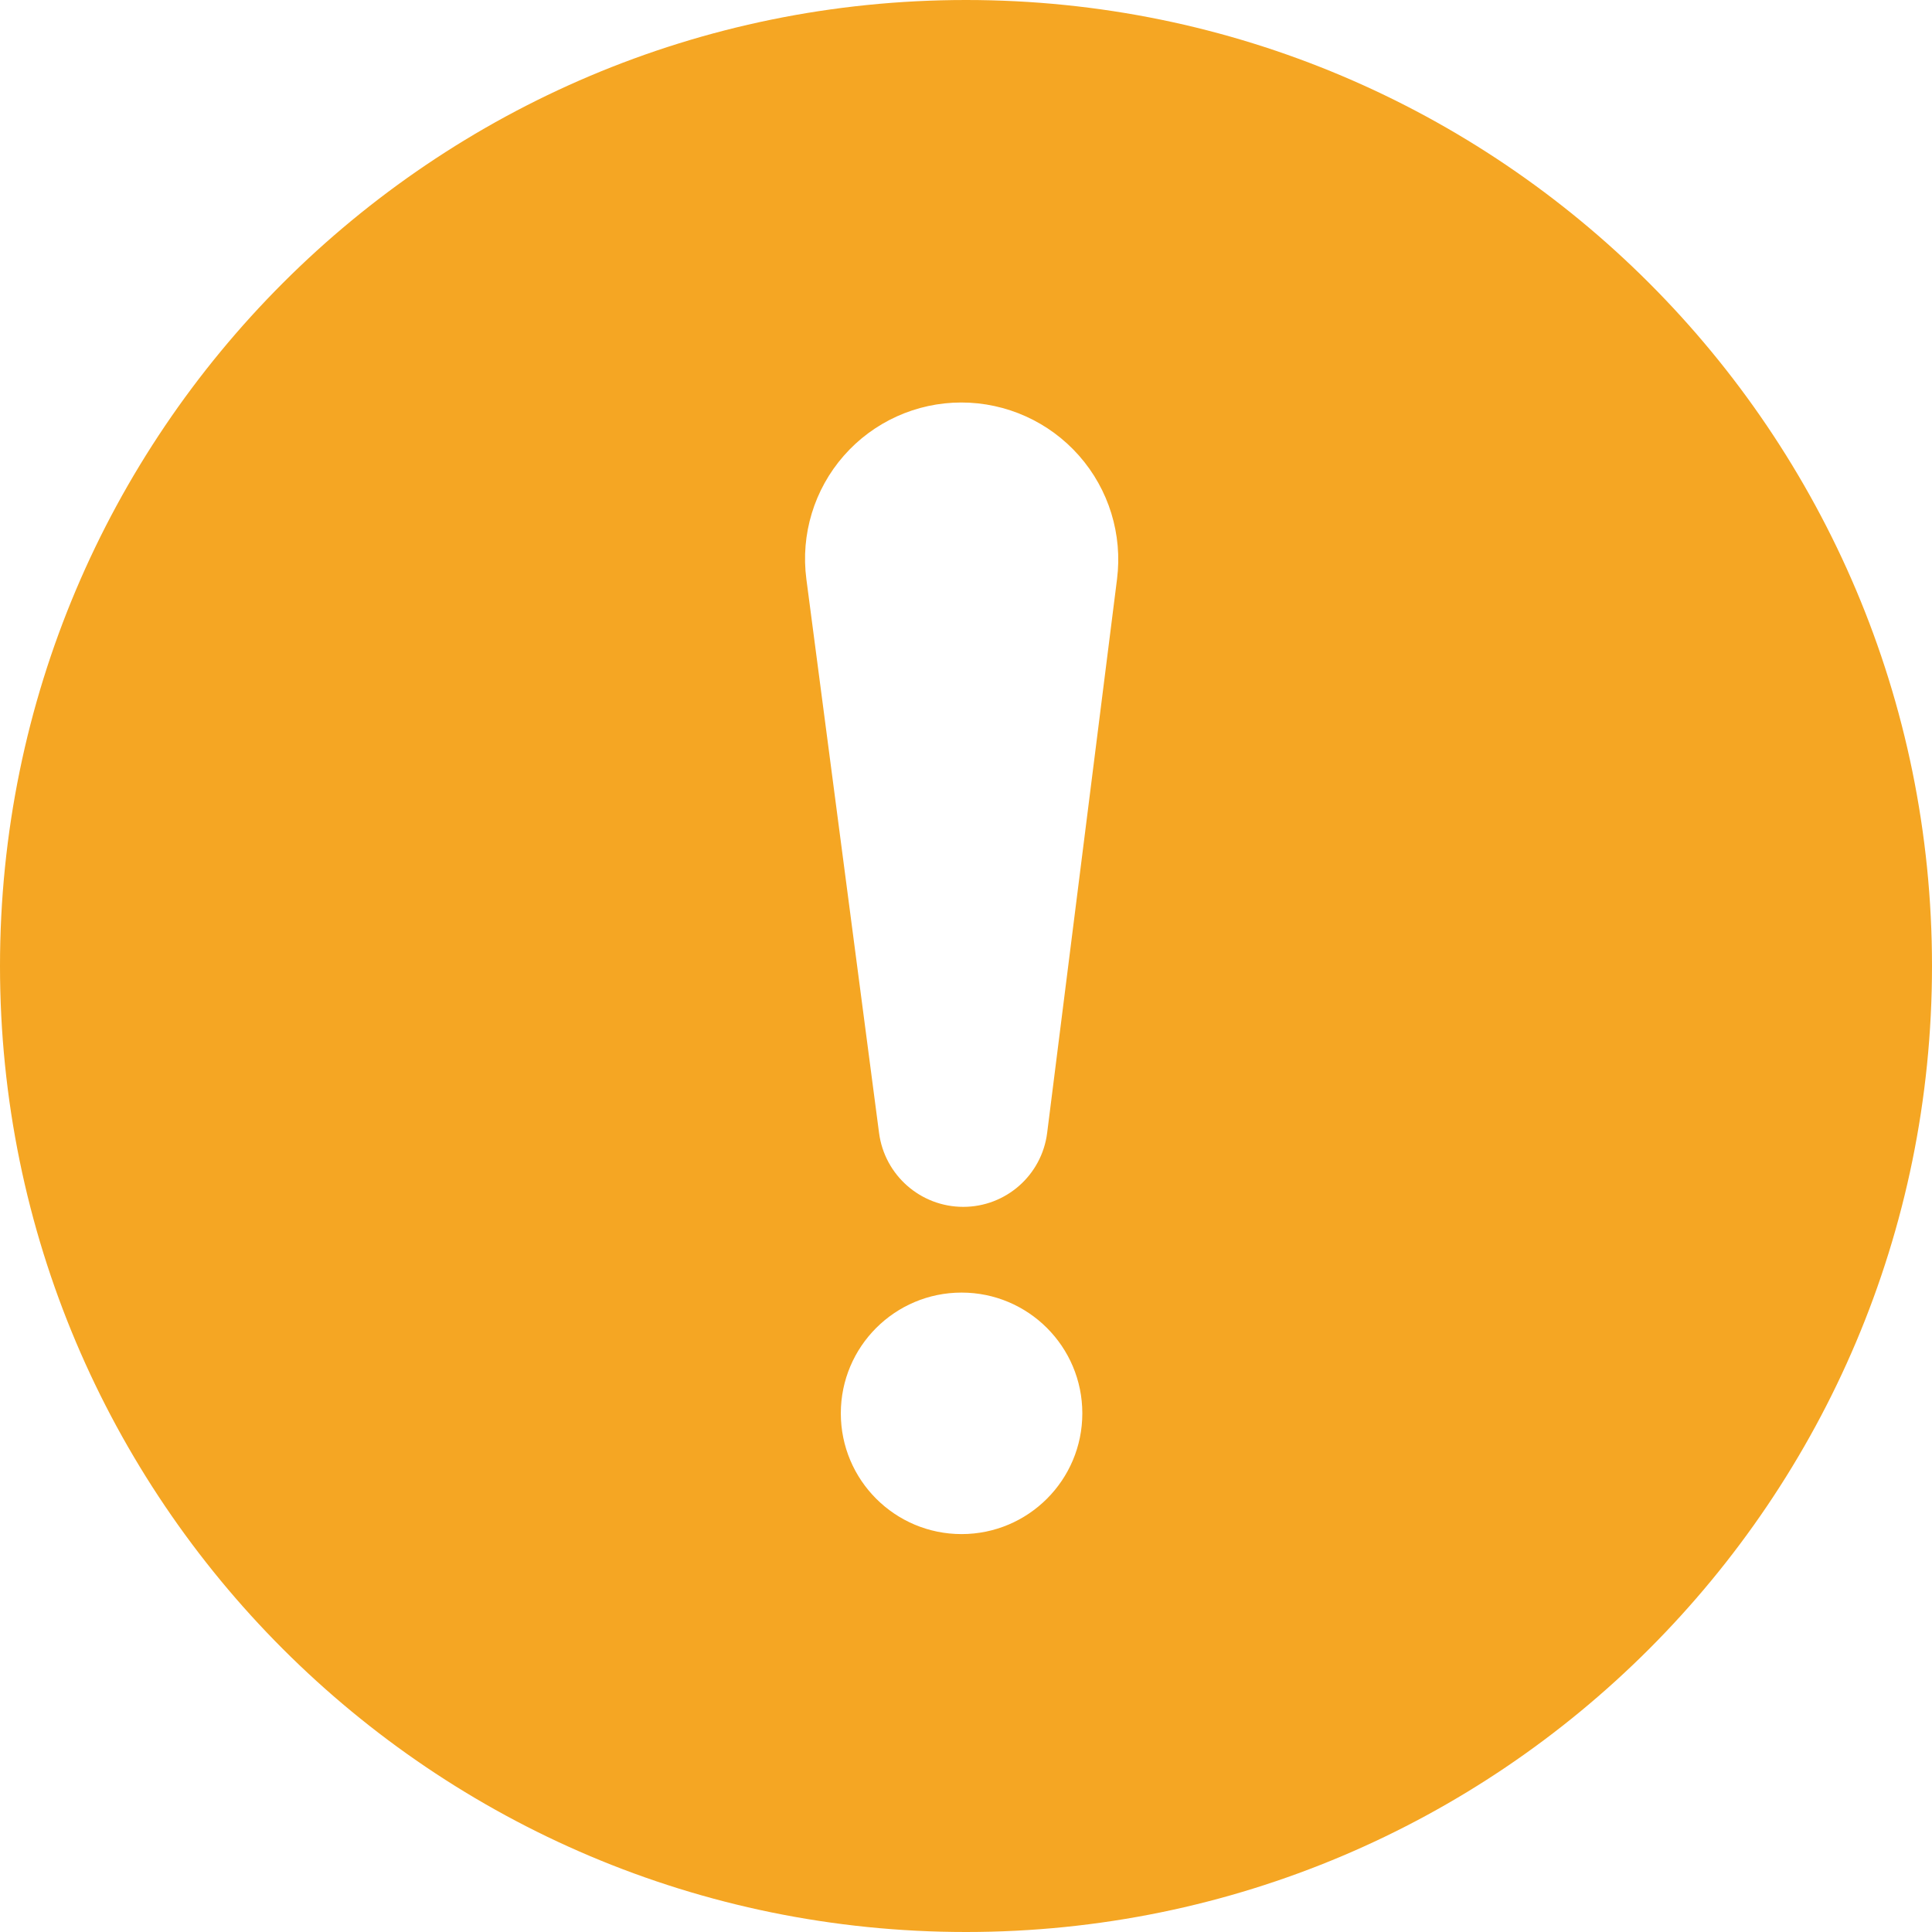
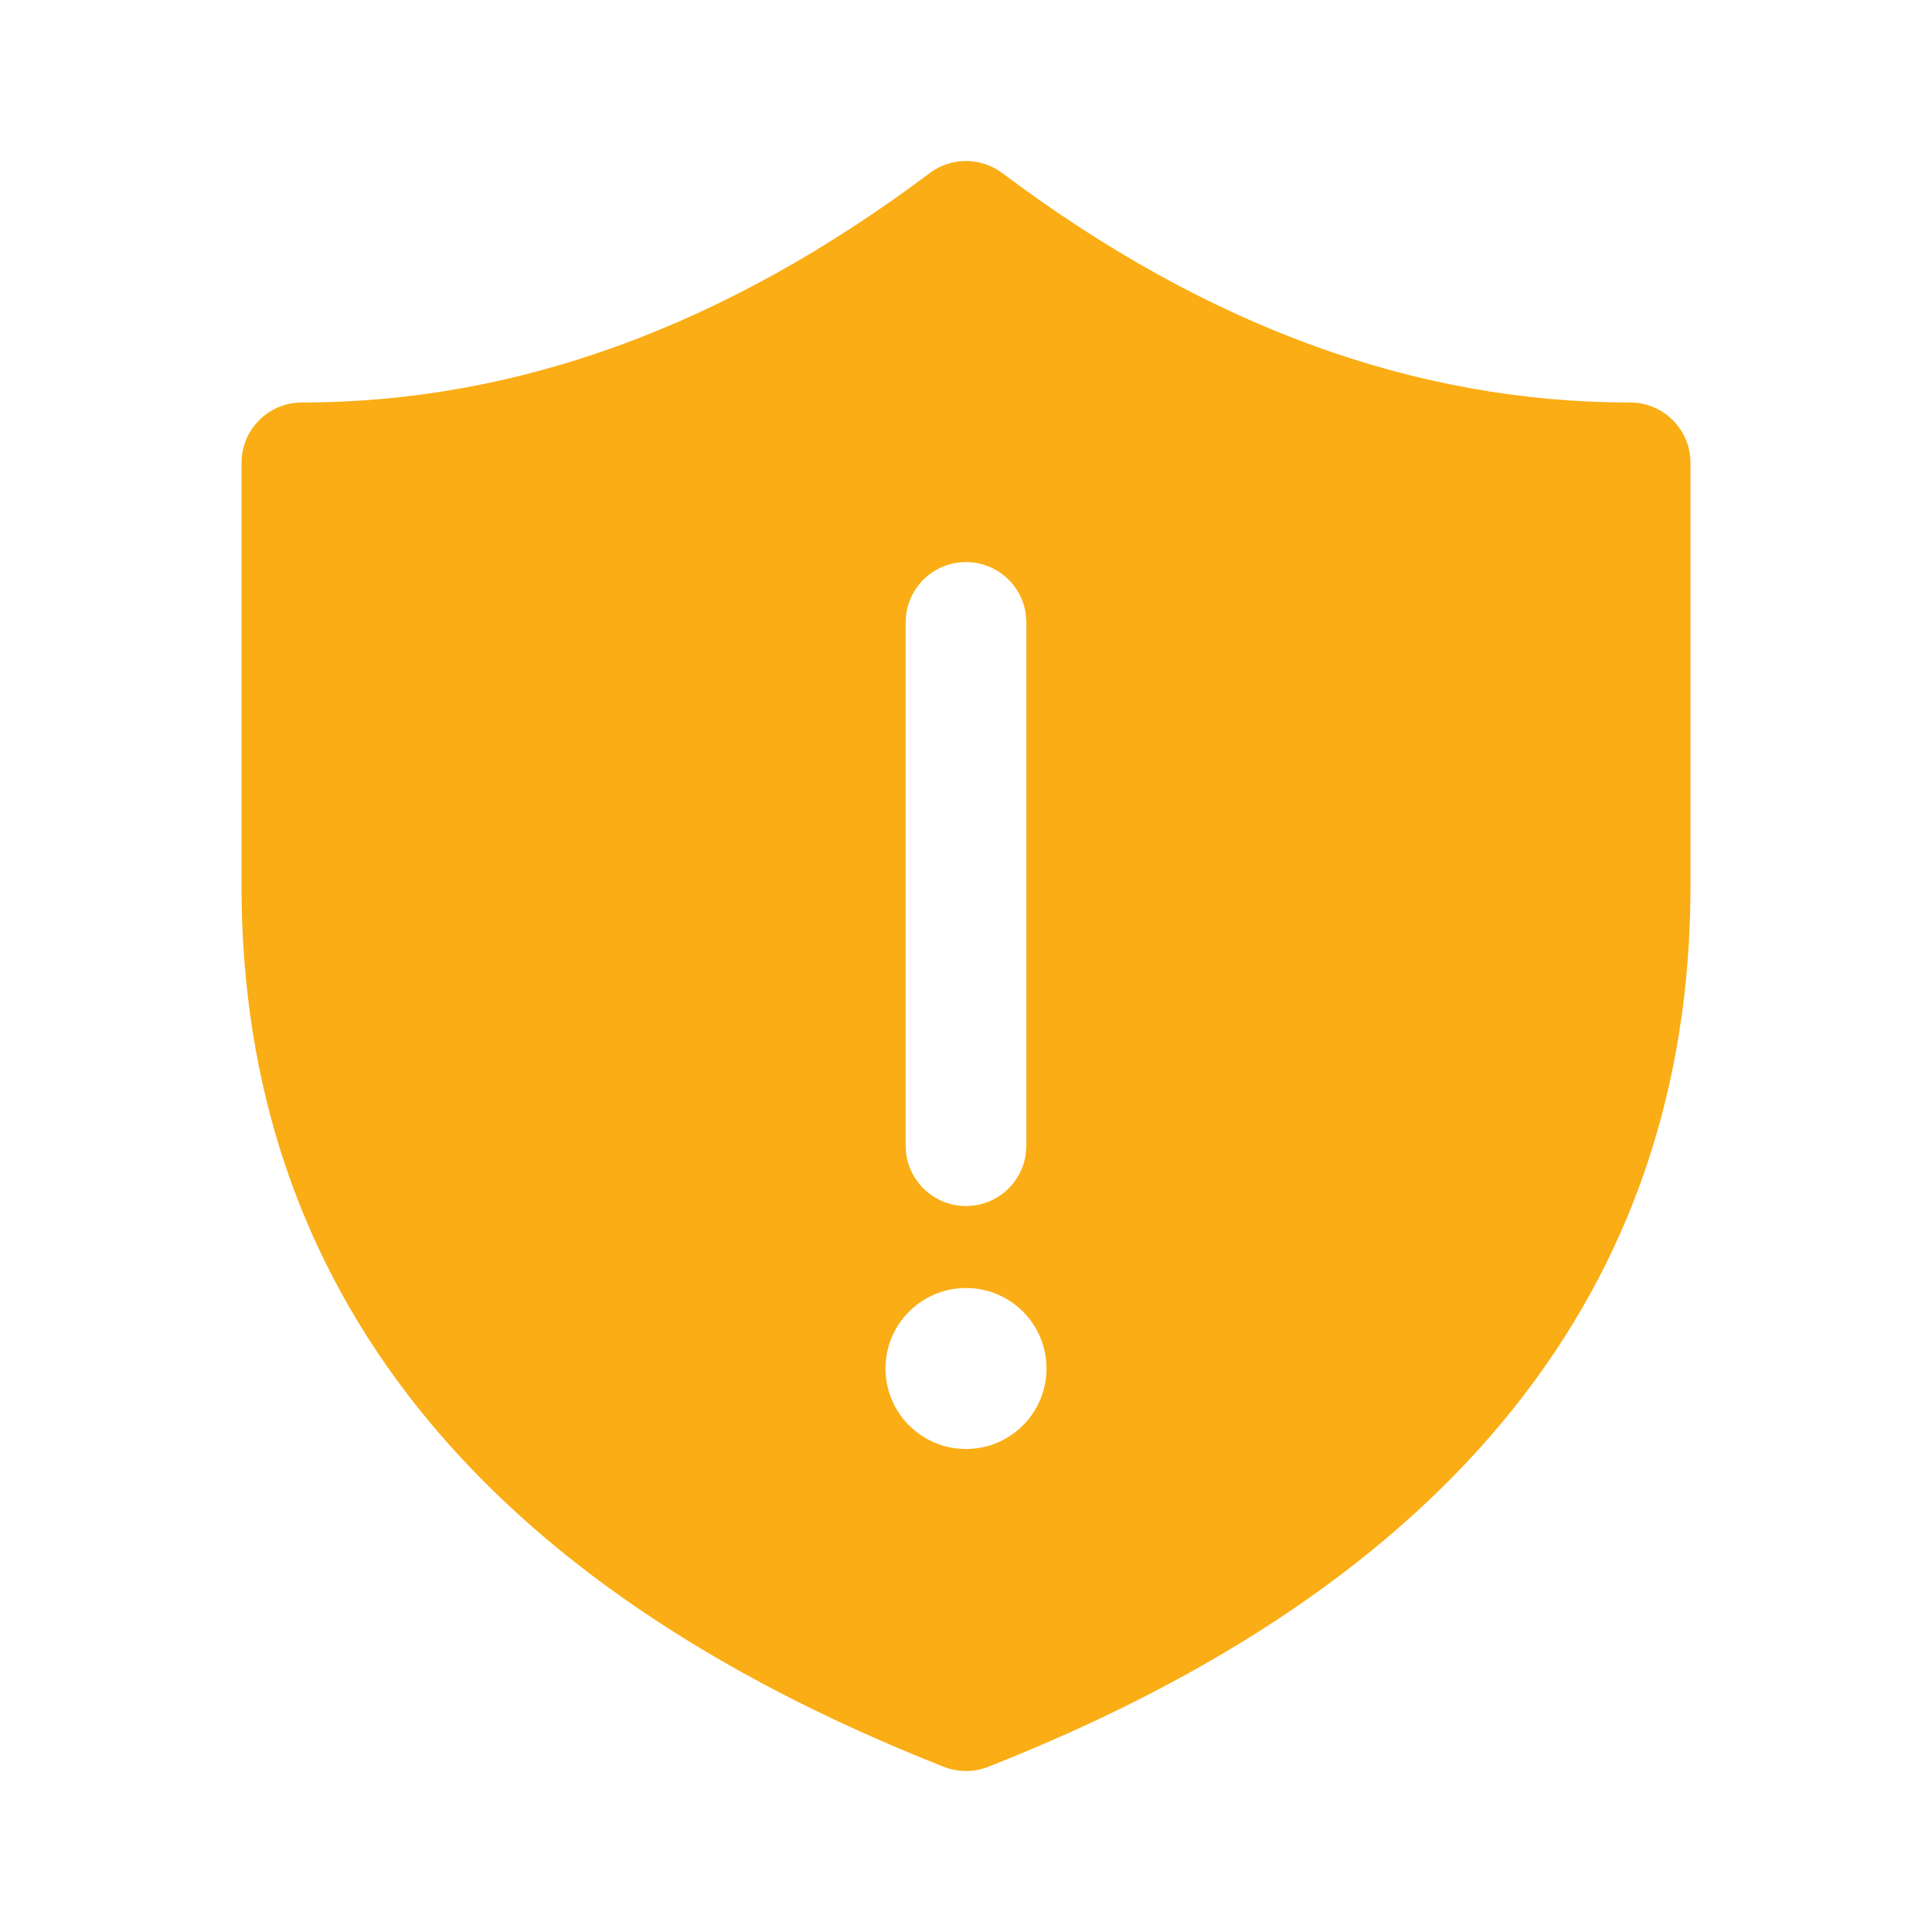
- <svg xmlns="http://www.w3.org/2000/svg" t="1698251332858" class="icon" viewBox="0 0 1024 1024" version="1.1" p-id="6819" width="200" height="200">
-   <path d="M512 1024C229.248 1024 0 794.752 0 512S229.248 0 512 0s512 229.248 512 512-229.248 512-512 512z m-2.347-210.901a64 64 0 1 0 0-128 64 64 0 0 0 0 128zM509.483 213.333a82.816 82.816 0 0 0-82.091 93.611l38.528 293.547c2.944 22.4 22.016 39.168 44.629 39.168a44.8 44.8 0 0 0 44.459-39.168l37.035-293.504A83.2 83.2 0 0 0 509.483 213.333z" fill="#F5A623" p-id="6820" />
+ <svg xmlns="http://www.w3.org/2000/svg" width="32" height="32" viewBox="0 0 24 24">
+   <path fill="#faad14" d="M20.25 5c-2.663 0-5.258-.943-7.8-2.85a.75.75 0 0 0-.9 0C9.008 4.057 6.413 5 3.75 5a.75.75 0 0 0-.75.75V11c0 5.001 2.958 8.676 8.725 10.948a.75.75 0 0 0 .55 0C18.042 19.676 21 16 21 11V5.75a.75.75 0 0 0-.75-.75Zm-8.993 2.63a.75.75 0 0 1 1.486 0l.007.102v6.5l-.007.102a.75.75 0 0 1-1.486 0l-.007-.102v-6.5l.007-.102ZM12 18a1 1 0 1 1 0-2a1 1 0 0 1 0 2Z" />
</svg>
